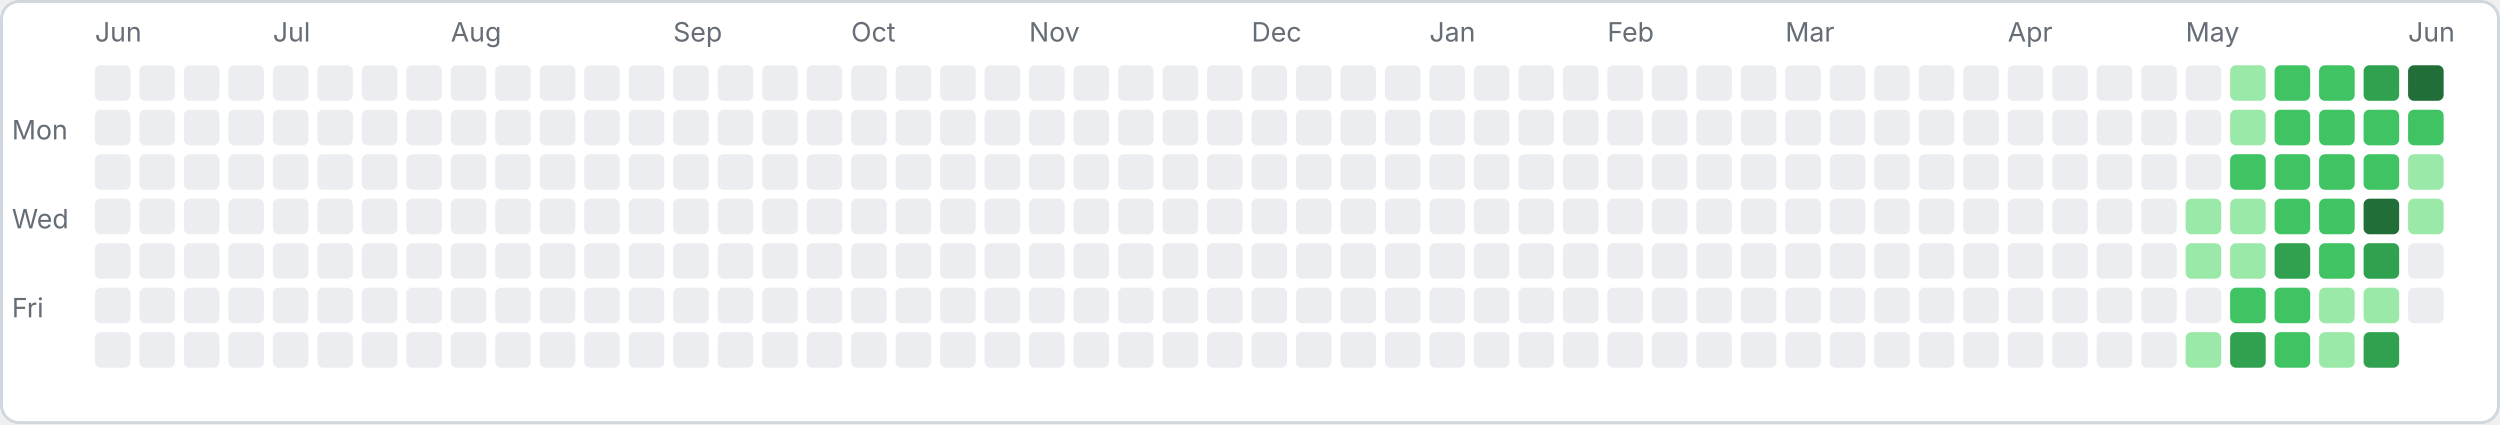
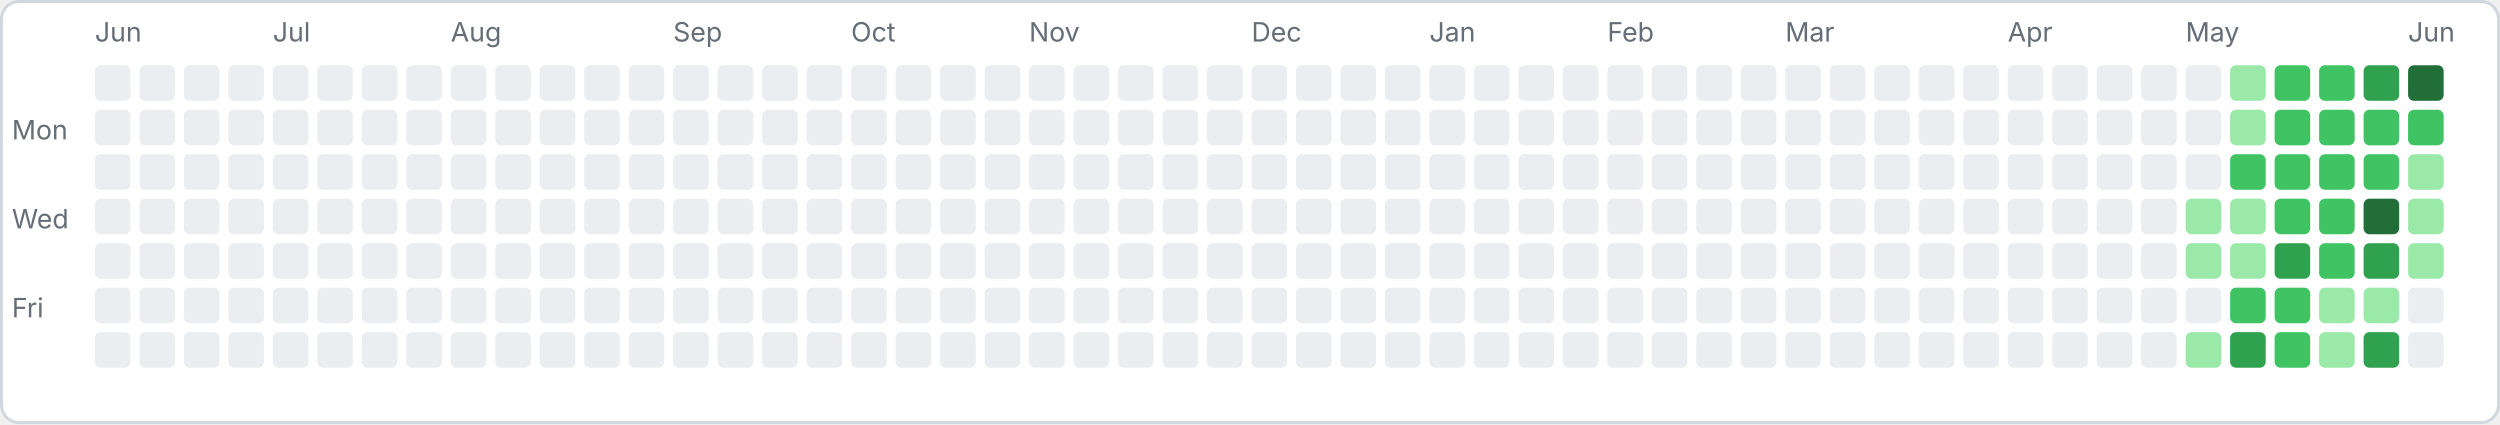
<svg xmlns="http://www.w3.org/2000/svg" width="843" height="143" viewBox="0 0 843 143">
  <rect x="0.5" y="0.5" width="842" height="142" rx="6" fill="#ffffff" stroke="#d0d7de" />
  <text x="4" y="47" font-family="-apple-system,sans-serif" font-size="9" fill="#656d76">Mon</text>
  <text x="4" y="77" font-family="-apple-system,sans-serif" font-size="9" fill="#656d76">Wed</text>
  <text x="4" y="107" font-family="-apple-system,sans-serif" font-size="9" fill="#656d76">Fri</text>
  <rect x="32" y="22" width="12" height="12" rx="2" fill="#ebedf0" />
  <rect x="32" y="37" width="12" height="12" rx="2" fill="#ebedf0" />
  <rect x="32" y="52" width="12" height="12" rx="2" fill="#ebedf0" />
  <rect x="32" y="67" width="12" height="12" rx="2" fill="#ebedf0" />
  <rect x="32" y="82" width="12" height="12" rx="2" fill="#ebedf0" />
  <rect x="32" y="97" width="12" height="12" rx="2" fill="#ebedf0" />
  <rect x="32" y="112" width="12" height="12" rx="2" fill="#ebedf0" />
  <text x="32" y="14" font-family="-apple-system,sans-serif" font-size="9" fill="#656d76">Jun</text>
  <rect x="47" y="22" width="12" height="12" rx="2" fill="#ebedf0" />
  <rect x="47" y="37" width="12" height="12" rx="2" fill="#ebedf0" />
  <rect x="47" y="52" width="12" height="12" rx="2" fill="#ebedf0" />
  <rect x="47" y="67" width="12" height="12" rx="2" fill="#ebedf0" />
  <rect x="47" y="82" width="12" height="12" rx="2" fill="#ebedf0" />
  <rect x="47" y="97" width="12" height="12" rx="2" fill="#ebedf0" />
  <rect x="47" y="112" width="12" height="12" rx="2" fill="#ebedf0" />
  <rect x="62" y="22" width="12" height="12" rx="2" fill="#ebedf0" />
  <rect x="62" y="37" width="12" height="12" rx="2" fill="#ebedf0" />
  <rect x="62" y="52" width="12" height="12" rx="2" fill="#ebedf0" />
  <rect x="62" y="67" width="12" height="12" rx="2" fill="#ebedf0" />
  <rect x="62" y="82" width="12" height="12" rx="2" fill="#ebedf0" />
  <rect x="62" y="97" width="12" height="12" rx="2" fill="#ebedf0" />
  <rect x="62" y="112" width="12" height="12" rx="2" fill="#ebedf0" />
  <rect x="77" y="22" width="12" height="12" rx="2" fill="#ebedf0" />
  <rect x="77" y="37" width="12" height="12" rx="2" fill="#ebedf0" />
  <rect x="77" y="52" width="12" height="12" rx="2" fill="#ebedf0" />
  <rect x="77" y="67" width="12" height="12" rx="2" fill="#ebedf0" />
  <rect x="77" y="82" width="12" height="12" rx="2" fill="#ebedf0" />
  <rect x="77" y="97" width="12" height="12" rx="2" fill="#ebedf0" />
  <rect x="77" y="112" width="12" height="12" rx="2" fill="#ebedf0" />
  <rect x="92" y="22" width="12" height="12" rx="2" fill="#ebedf0" />
  <rect x="92" y="37" width="12" height="12" rx="2" fill="#ebedf0" />
  <rect x="92" y="52" width="12" height="12" rx="2" fill="#ebedf0" />
  <rect x="92" y="67" width="12" height="12" rx="2" fill="#ebedf0" />
  <rect x="92" y="82" width="12" height="12" rx="2" fill="#ebedf0" />
  <rect x="92" y="97" width="12" height="12" rx="2" fill="#ebedf0" />
  <rect x="92" y="112" width="12" height="12" rx="2" fill="#ebedf0" />
  <text x="92" y="14" font-family="-apple-system,sans-serif" font-size="9" fill="#656d76">Jul</text>
  <rect x="107" y="22" width="12" height="12" rx="2" fill="#ebedf0" />
  <rect x="107" y="37" width="12" height="12" rx="2" fill="#ebedf0" />
  <rect x="107" y="52" width="12" height="12" rx="2" fill="#ebedf0" />
  <rect x="107" y="67" width="12" height="12" rx="2" fill="#ebedf0" />
  <rect x="107" y="82" width="12" height="12" rx="2" fill="#ebedf0" />
  <rect x="107" y="97" width="12" height="12" rx="2" fill="#ebedf0" />
  <rect x="107" y="112" width="12" height="12" rx="2" fill="#ebedf0" />
  <rect x="122" y="22" width="12" height="12" rx="2" fill="#ebedf0" />
  <rect x="122" y="37" width="12" height="12" rx="2" fill="#ebedf0" />
  <rect x="122" y="52" width="12" height="12" rx="2" fill="#ebedf0" />
  <rect x="122" y="67" width="12" height="12" rx="2" fill="#ebedf0" />
  <rect x="122" y="82" width="12" height="12" rx="2" fill="#ebedf0" />
  <rect x="122" y="97" width="12" height="12" rx="2" fill="#ebedf0" />
  <rect x="122" y="112" width="12" height="12" rx="2" fill="#ebedf0" />
  <rect x="137" y="22" width="12" height="12" rx="2" fill="#ebedf0" />
  <rect x="137" y="37" width="12" height="12" rx="2" fill="#ebedf0" />
  <rect x="137" y="52" width="12" height="12" rx="2" fill="#ebedf0" />
  <rect x="137" y="67" width="12" height="12" rx="2" fill="#ebedf0" />
  <rect x="137" y="82" width="12" height="12" rx="2" fill="#ebedf0" />
  <rect x="137" y="97" width="12" height="12" rx="2" fill="#ebedf0" />
  <rect x="137" y="112" width="12" height="12" rx="2" fill="#ebedf0" />
  <rect x="152" y="22" width="12" height="12" rx="2" fill="#ebedf0" />
  <rect x="152" y="37" width="12" height="12" rx="2" fill="#ebedf0" />
  <rect x="152" y="52" width="12" height="12" rx="2" fill="#ebedf0" />
  <rect x="152" y="67" width="12" height="12" rx="2" fill="#ebedf0" />
  <rect x="152" y="82" width="12" height="12" rx="2" fill="#ebedf0" />
  <rect x="152" y="97" width="12" height="12" rx="2" fill="#ebedf0" />
  <rect x="152" y="112" width="12" height="12" rx="2" fill="#ebedf0" />
  <text x="152" y="14" font-family="-apple-system,sans-serif" font-size="9" fill="#656d76">Aug</text>
  <rect x="167" y="22" width="12" height="12" rx="2" fill="#ebedf0" />
  <rect x="167" y="37" width="12" height="12" rx="2" fill="#ebedf0" />
  <rect x="167" y="52" width="12" height="12" rx="2" fill="#ebedf0" />
  <rect x="167" y="67" width="12" height="12" rx="2" fill="#ebedf0" />
  <rect x="167" y="82" width="12" height="12" rx="2" fill="#ebedf0" />
  <rect x="167" y="97" width="12" height="12" rx="2" fill="#ebedf0" />
  <rect x="167" y="112" width="12" height="12" rx="2" fill="#ebedf0" />
  <rect x="182" y="22" width="12" height="12" rx="2" fill="#ebedf0" />
  <rect x="182" y="37" width="12" height="12" rx="2" fill="#ebedf0" />
  <rect x="182" y="52" width="12" height="12" rx="2" fill="#ebedf0" />
  <rect x="182" y="67" width="12" height="12" rx="2" fill="#ebedf0" />
  <rect x="182" y="82" width="12" height="12" rx="2" fill="#ebedf0" />
  <rect x="182" y="97" width="12" height="12" rx="2" fill="#ebedf0" />
  <rect x="182" y="112" width="12" height="12" rx="2" fill="#ebedf0" />
  <rect x="197" y="22" width="12" height="12" rx="2" fill="#ebedf0" />
  <rect x="197" y="37" width="12" height="12" rx="2" fill="#ebedf0" />
  <rect x="197" y="52" width="12" height="12" rx="2" fill="#ebedf0" />
  <rect x="197" y="67" width="12" height="12" rx="2" fill="#ebedf0" />
  <rect x="197" y="82" width="12" height="12" rx="2" fill="#ebedf0" />
  <rect x="197" y="97" width="12" height="12" rx="2" fill="#ebedf0" />
  <rect x="197" y="112" width="12" height="12" rx="2" fill="#ebedf0" />
  <rect x="212" y="22" width="12" height="12" rx="2" fill="#ebedf0" />
  <rect x="212" y="37" width="12" height="12" rx="2" fill="#ebedf0" />
  <rect x="212" y="52" width="12" height="12" rx="2" fill="#ebedf0" />
  <rect x="212" y="67" width="12" height="12" rx="2" fill="#ebedf0" />
  <rect x="212" y="82" width="12" height="12" rx="2" fill="#ebedf0" />
  <rect x="212" y="97" width="12" height="12" rx="2" fill="#ebedf0" />
  <rect x="212" y="112" width="12" height="12" rx="2" fill="#ebedf0" />
  <rect x="227" y="22" width="12" height="12" rx="2" fill="#ebedf0" />
  <rect x="227" y="37" width="12" height="12" rx="2" fill="#ebedf0" />
  <rect x="227" y="52" width="12" height="12" rx="2" fill="#ebedf0" />
  <rect x="227" y="67" width="12" height="12" rx="2" fill="#ebedf0" />
  <rect x="227" y="82" width="12" height="12" rx="2" fill="#ebedf0" />
  <rect x="227" y="97" width="12" height="12" rx="2" fill="#ebedf0" />
  <rect x="227" y="112" width="12" height="12" rx="2" fill="#ebedf0" />
  <text x="227" y="14" font-family="-apple-system,sans-serif" font-size="9" fill="#656d76">Sep</text>
  <rect x="242" y="22" width="12" height="12" rx="2" fill="#ebedf0" />
  <rect x="242" y="37" width="12" height="12" rx="2" fill="#ebedf0" />
  <rect x="242" y="52" width="12" height="12" rx="2" fill="#ebedf0" />
  <rect x="242" y="67" width="12" height="12" rx="2" fill="#ebedf0" />
  <rect x="242" y="82" width="12" height="12" rx="2" fill="#ebedf0" />
  <rect x="242" y="97" width="12" height="12" rx="2" fill="#ebedf0" />
  <rect x="242" y="112" width="12" height="12" rx="2" fill="#ebedf0" />
  <rect x="257" y="22" width="12" height="12" rx="2" fill="#ebedf0" />
  <rect x="257" y="37" width="12" height="12" rx="2" fill="#ebedf0" />
  <rect x="257" y="52" width="12" height="12" rx="2" fill="#ebedf0" />
  <rect x="257" y="67" width="12" height="12" rx="2" fill="#ebedf0" />
  <rect x="257" y="82" width="12" height="12" rx="2" fill="#ebedf0" />
  <rect x="257" y="97" width="12" height="12" rx="2" fill="#ebedf0" />
  <rect x="257" y="112" width="12" height="12" rx="2" fill="#ebedf0" />
  <rect x="272" y="22" width="12" height="12" rx="2" fill="#ebedf0" />
  <rect x="272" y="37" width="12" height="12" rx="2" fill="#ebedf0" />
  <rect x="272" y="52" width="12" height="12" rx="2" fill="#ebedf0" />
  <rect x="272" y="67" width="12" height="12" rx="2" fill="#ebedf0" />
  <rect x="272" y="82" width="12" height="12" rx="2" fill="#ebedf0" />
  <rect x="272" y="97" width="12" height="12" rx="2" fill="#ebedf0" />
  <rect x="272" y="112" width="12" height="12" rx="2" fill="#ebedf0" />
  <rect x="287" y="22" width="12" height="12" rx="2" fill="#ebedf0" />
  <rect x="287" y="37" width="12" height="12" rx="2" fill="#ebedf0" />
  <rect x="287" y="52" width="12" height="12" rx="2" fill="#ebedf0" />
  <rect x="287" y="67" width="12" height="12" rx="2" fill="#ebedf0" />
  <rect x="287" y="82" width="12" height="12" rx="2" fill="#ebedf0" />
  <rect x="287" y="97" width="12" height="12" rx="2" fill="#ebedf0" />
  <rect x="287" y="112" width="12" height="12" rx="2" fill="#ebedf0" />
  <text x="287" y="14" font-family="-apple-system,sans-serif" font-size="9" fill="#656d76">Oct</text>
  <rect x="302" y="22" width="12" height="12" rx="2" fill="#ebedf0" />
  <rect x="302" y="37" width="12" height="12" rx="2" fill="#ebedf0" />
  <rect x="302" y="52" width="12" height="12" rx="2" fill="#ebedf0" />
  <rect x="302" y="67" width="12" height="12" rx="2" fill="#ebedf0" />
  <rect x="302" y="82" width="12" height="12" rx="2" fill="#ebedf0" />
  <rect x="302" y="97" width="12" height="12" rx="2" fill="#ebedf0" />
  <rect x="302" y="112" width="12" height="12" rx="2" fill="#ebedf0" />
  <rect x="317" y="22" width="12" height="12" rx="2" fill="#ebedf0" />
  <rect x="317" y="37" width="12" height="12" rx="2" fill="#ebedf0" />
  <rect x="317" y="52" width="12" height="12" rx="2" fill="#ebedf0" />
  <rect x="317" y="67" width="12" height="12" rx="2" fill="#ebedf0" />
  <rect x="317" y="82" width="12" height="12" rx="2" fill="#ebedf0" />
  <rect x="317" y="97" width="12" height="12" rx="2" fill="#ebedf0" />
  <rect x="317" y="112" width="12" height="12" rx="2" fill="#ebedf0" />
  <rect x="332" y="22" width="12" height="12" rx="2" fill="#ebedf0" />
  <rect x="332" y="37" width="12" height="12" rx="2" fill="#ebedf0" />
  <rect x="332" y="52" width="12" height="12" rx="2" fill="#ebedf0" />
  <rect x="332" y="67" width="12" height="12" rx="2" fill="#ebedf0" />
  <rect x="332" y="82" width="12" height="12" rx="2" fill="#ebedf0" />
  <rect x="332" y="97" width="12" height="12" rx="2" fill="#ebedf0" />
  <rect x="332" y="112" width="12" height="12" rx="2" fill="#ebedf0" />
  <rect x="347" y="22" width="12" height="12" rx="2" fill="#ebedf0" />
  <rect x="347" y="37" width="12" height="12" rx="2" fill="#ebedf0" />
  <rect x="347" y="52" width="12" height="12" rx="2" fill="#ebedf0" />
  <rect x="347" y="67" width="12" height="12" rx="2" fill="#ebedf0" />
  <rect x="347" y="82" width="12" height="12" rx="2" fill="#ebedf0" />
  <rect x="347" y="97" width="12" height="12" rx="2" fill="#ebedf0" />
  <rect x="347" y="112" width="12" height="12" rx="2" fill="#ebedf0" />
  <text x="347" y="14" font-family="-apple-system,sans-serif" font-size="9" fill="#656d76">Nov</text>
  <rect x="362" y="22" width="12" height="12" rx="2" fill="#ebedf0" />
  <rect x="362" y="37" width="12" height="12" rx="2" fill="#ebedf0" />
  <rect x="362" y="52" width="12" height="12" rx="2" fill="#ebedf0" />
  <rect x="362" y="67" width="12" height="12" rx="2" fill="#ebedf0" />
  <rect x="362" y="82" width="12" height="12" rx="2" fill="#ebedf0" />
  <rect x="362" y="97" width="12" height="12" rx="2" fill="#ebedf0" />
  <rect x="362" y="112" width="12" height="12" rx="2" fill="#ebedf0" />
  <rect x="377" y="22" width="12" height="12" rx="2" fill="#ebedf0" />
  <rect x="377" y="37" width="12" height="12" rx="2" fill="#ebedf0" />
  <rect x="377" y="52" width="12" height="12" rx="2" fill="#ebedf0" />
  <rect x="377" y="67" width="12" height="12" rx="2" fill="#ebedf0" />
  <rect x="377" y="82" width="12" height="12" rx="2" fill="#ebedf0" />
  <rect x="377" y="97" width="12" height="12" rx="2" fill="#ebedf0" />
  <rect x="377" y="112" width="12" height="12" rx="2" fill="#ebedf0" />
  <rect x="392" y="22" width="12" height="12" rx="2" fill="#ebedf0" />
  <rect x="392" y="37" width="12" height="12" rx="2" fill="#ebedf0" />
  <rect x="392" y="52" width="12" height="12" rx="2" fill="#ebedf0" />
  <rect x="392" y="67" width="12" height="12" rx="2" fill="#ebedf0" />
  <rect x="392" y="82" width="12" height="12" rx="2" fill="#ebedf0" />
  <rect x="392" y="97" width="12" height="12" rx="2" fill="#ebedf0" />
  <rect x="392" y="112" width="12" height="12" rx="2" fill="#ebedf0" />
  <rect x="407" y="22" width="12" height="12" rx="2" fill="#ebedf0" />
  <rect x="407" y="37" width="12" height="12" rx="2" fill="#ebedf0" />
  <rect x="407" y="52" width="12" height="12" rx="2" fill="#ebedf0" />
  <rect x="407" y="67" width="12" height="12" rx="2" fill="#ebedf0" />
  <rect x="407" y="82" width="12" height="12" rx="2" fill="#ebedf0" />
  <rect x="407" y="97" width="12" height="12" rx="2" fill="#ebedf0" />
  <rect x="407" y="112" width="12" height="12" rx="2" fill="#ebedf0" />
  <rect x="422" y="22" width="12" height="12" rx="2" fill="#ebedf0" />
  <rect x="422" y="37" width="12" height="12" rx="2" fill="#ebedf0" />
  <rect x="422" y="52" width="12" height="12" rx="2" fill="#ebedf0" />
  <rect x="422" y="67" width="12" height="12" rx="2" fill="#ebedf0" />
  <rect x="422" y="82" width="12" height="12" rx="2" fill="#ebedf0" />
  <rect x="422" y="97" width="12" height="12" rx="2" fill="#ebedf0" />
  <rect x="422" y="112" width="12" height="12" rx="2" fill="#ebedf0" />
  <text x="422" y="14" font-family="-apple-system,sans-serif" font-size="9" fill="#656d76">Dec</text>
  <rect x="437" y="22" width="12" height="12" rx="2" fill="#ebedf0" />
  <rect x="437" y="37" width="12" height="12" rx="2" fill="#ebedf0" />
  <rect x="437" y="52" width="12" height="12" rx="2" fill="#ebedf0" />
  <rect x="437" y="67" width="12" height="12" rx="2" fill="#ebedf0" />
  <rect x="437" y="82" width="12" height="12" rx="2" fill="#ebedf0" />
  <rect x="437" y="97" width="12" height="12" rx="2" fill="#ebedf0" />
  <rect x="437" y="112" width="12" height="12" rx="2" fill="#ebedf0" />
  <rect x="452" y="22" width="12" height="12" rx="2" fill="#ebedf0" />
  <rect x="452" y="37" width="12" height="12" rx="2" fill="#ebedf0" />
  <rect x="452" y="52" width="12" height="12" rx="2" fill="#ebedf0" />
  <rect x="452" y="67" width="12" height="12" rx="2" fill="#ebedf0" />
  <rect x="452" y="82" width="12" height="12" rx="2" fill="#ebedf0" />
  <rect x="452" y="97" width="12" height="12" rx="2" fill="#ebedf0" />
  <rect x="452" y="112" width="12" height="12" rx="2" fill="#ebedf0" />
  <rect x="467" y="22" width="12" height="12" rx="2" fill="#ebedf0" />
  <rect x="467" y="37" width="12" height="12" rx="2" fill="#ebedf0" />
  <rect x="467" y="52" width="12" height="12" rx="2" fill="#ebedf0" />
  <rect x="467" y="67" width="12" height="12" rx="2" fill="#ebedf0" />
  <rect x="467" y="82" width="12" height="12" rx="2" fill="#ebedf0" />
  <rect x="467" y="97" width="12" height="12" rx="2" fill="#ebedf0" />
  <rect x="467" y="112" width="12" height="12" rx="2" fill="#ebedf0" />
  <rect x="482" y="22" width="12" height="12" rx="2" fill="#ebedf0" />
  <rect x="482" y="37" width="12" height="12" rx="2" fill="#ebedf0" />
  <rect x="482" y="52" width="12" height="12" rx="2" fill="#ebedf0" />
  <rect x="482" y="67" width="12" height="12" rx="2" fill="#ebedf0" />
  <rect x="482" y="82" width="12" height="12" rx="2" fill="#ebedf0" />
  <rect x="482" y="97" width="12" height="12" rx="2" fill="#ebedf0" />
  <rect x="482" y="112" width="12" height="12" rx="2" fill="#ebedf0" />
  <text x="482" y="14" font-family="-apple-system,sans-serif" font-size="9" fill="#656d76">Jan</text>
  <rect x="497" y="22" width="12" height="12" rx="2" fill="#ebedf0" />
  <rect x="497" y="37" width="12" height="12" rx="2" fill="#ebedf0" />
  <rect x="497" y="52" width="12" height="12" rx="2" fill="#ebedf0" />
  <rect x="497" y="67" width="12" height="12" rx="2" fill="#ebedf0" />
  <rect x="497" y="82" width="12" height="12" rx="2" fill="#ebedf0" />
  <rect x="497" y="97" width="12" height="12" rx="2" fill="#ebedf0" />
  <rect x="497" y="112" width="12" height="12" rx="2" fill="#ebedf0" />
  <rect x="512" y="22" width="12" height="12" rx="2" fill="#ebedf0" />
  <rect x="512" y="37" width="12" height="12" rx="2" fill="#ebedf0" />
  <rect x="512" y="52" width="12" height="12" rx="2" fill="#ebedf0" />
  <rect x="512" y="67" width="12" height="12" rx="2" fill="#ebedf0" />
  <rect x="512" y="82" width="12" height="12" rx="2" fill="#ebedf0" />
  <rect x="512" y="97" width="12" height="12" rx="2" fill="#ebedf0" />
  <rect x="512" y="112" width="12" height="12" rx="2" fill="#ebedf0" />
  <rect x="527" y="22" width="12" height="12" rx="2" fill="#ebedf0" />
  <rect x="527" y="37" width="12" height="12" rx="2" fill="#ebedf0" />
  <rect x="527" y="52" width="12" height="12" rx="2" fill="#ebedf0" />
  <rect x="527" y="67" width="12" height="12" rx="2" fill="#ebedf0" />
  <rect x="527" y="82" width="12" height="12" rx="2" fill="#ebedf0" />
  <rect x="527" y="97" width="12" height="12" rx="2" fill="#ebedf0" />
  <rect x="527" y="112" width="12" height="12" rx="2" fill="#ebedf0" />
  <rect x="542" y="22" width="12" height="12" rx="2" fill="#ebedf0" />
  <rect x="542" y="37" width="12" height="12" rx="2" fill="#ebedf0" />
  <rect x="542" y="52" width="12" height="12" rx="2" fill="#ebedf0" />
  <rect x="542" y="67" width="12" height="12" rx="2" fill="#ebedf0" />
  <rect x="542" y="82" width="12" height="12" rx="2" fill="#ebedf0" />
  <rect x="542" y="97" width="12" height="12" rx="2" fill="#ebedf0" />
  <rect x="542" y="112" width="12" height="12" rx="2" fill="#ebedf0" />
  <text x="542" y="14" font-family="-apple-system,sans-serif" font-size="9" fill="#656d76">Feb</text>
  <rect x="557" y="22" width="12" height="12" rx="2" fill="#ebedf0" />
  <rect x="557" y="37" width="12" height="12" rx="2" fill="#ebedf0" />
  <rect x="557" y="52" width="12" height="12" rx="2" fill="#ebedf0" />
  <rect x="557" y="67" width="12" height="12" rx="2" fill="#ebedf0" />
  <rect x="557" y="82" width="12" height="12" rx="2" fill="#ebedf0" />
  <rect x="557" y="97" width="12" height="12" rx="2" fill="#ebedf0" />
  <rect x="557" y="112" width="12" height="12" rx="2" fill="#ebedf0" />
  <rect x="572" y="22" width="12" height="12" rx="2" fill="#ebedf0" />
  <rect x="572" y="37" width="12" height="12" rx="2" fill="#ebedf0" />
  <rect x="572" y="52" width="12" height="12" rx="2" fill="#ebedf0" />
  <rect x="572" y="67" width="12" height="12" rx="2" fill="#ebedf0" />
  <rect x="572" y="82" width="12" height="12" rx="2" fill="#ebedf0" />
  <rect x="572" y="97" width="12" height="12" rx="2" fill="#ebedf0" />
  <rect x="572" y="112" width="12" height="12" rx="2" fill="#ebedf0" />
  <rect x="587" y="22" width="12" height="12" rx="2" fill="#ebedf0" />
  <rect x="587" y="37" width="12" height="12" rx="2" fill="#ebedf0" />
  <rect x="587" y="52" width="12" height="12" rx="2" fill="#ebedf0" />
  <rect x="587" y="67" width="12" height="12" rx="2" fill="#ebedf0" />
  <rect x="587" y="82" width="12" height="12" rx="2" fill="#ebedf0" />
  <rect x="587" y="97" width="12" height="12" rx="2" fill="#ebedf0" />
  <rect x="587" y="112" width="12" height="12" rx="2" fill="#ebedf0" />
  <rect x="602" y="22" width="12" height="12" rx="2" fill="#ebedf0" />
  <rect x="602" y="37" width="12" height="12" rx="2" fill="#ebedf0" />
  <rect x="602" y="52" width="12" height="12" rx="2" fill="#ebedf0" />
  <rect x="602" y="67" width="12" height="12" rx="2" fill="#ebedf0" />
  <rect x="602" y="82" width="12" height="12" rx="2" fill="#ebedf0" />
  <rect x="602" y="97" width="12" height="12" rx="2" fill="#ebedf0" />
  <rect x="602" y="112" width="12" height="12" rx="2" fill="#ebedf0" />
  <text x="602" y="14" font-family="-apple-system,sans-serif" font-size="9" fill="#656d76">Mar</text>
  <rect x="617" y="22" width="12" height="12" rx="2" fill="#ebedf0" />
  <rect x="617" y="37" width="12" height="12" rx="2" fill="#ebedf0" />
  <rect x="617" y="52" width="12" height="12" rx="2" fill="#ebedf0" />
  <rect x="617" y="67" width="12" height="12" rx="2" fill="#ebedf0" />
  <rect x="617" y="82" width="12" height="12" rx="2" fill="#ebedf0" />
  <rect x="617" y="97" width="12" height="12" rx="2" fill="#ebedf0" />
  <rect x="617" y="112" width="12" height="12" rx="2" fill="#ebedf0" />
  <rect x="632" y="22" width="12" height="12" rx="2" fill="#ebedf0" />
  <rect x="632" y="37" width="12" height="12" rx="2" fill="#ebedf0" />
  <rect x="632" y="52" width="12" height="12" rx="2" fill="#ebedf0" />
  <rect x="632" y="67" width="12" height="12" rx="2" fill="#ebedf0" />
  <rect x="632" y="82" width="12" height="12" rx="2" fill="#ebedf0" />
  <rect x="632" y="97" width="12" height="12" rx="2" fill="#ebedf0" />
  <rect x="632" y="112" width="12" height="12" rx="2" fill="#ebedf0" />
  <rect x="647" y="22" width="12" height="12" rx="2" fill="#ebedf0" />
  <rect x="647" y="37" width="12" height="12" rx="2" fill="#ebedf0" />
  <rect x="647" y="52" width="12" height="12" rx="2" fill="#ebedf0" />
  <rect x="647" y="67" width="12" height="12" rx="2" fill="#ebedf0" />
  <rect x="647" y="82" width="12" height="12" rx="2" fill="#ebedf0" />
  <rect x="647" y="97" width="12" height="12" rx="2" fill="#ebedf0" />
  <rect x="647" y="112" width="12" height="12" rx="2" fill="#ebedf0" />
  <rect x="662" y="22" width="12" height="12" rx="2" fill="#ebedf0" />
  <rect x="662" y="37" width="12" height="12" rx="2" fill="#ebedf0" />
  <rect x="662" y="52" width="12" height="12" rx="2" fill="#ebedf0" />
  <rect x="662" y="67" width="12" height="12" rx="2" fill="#ebedf0" />
  <rect x="662" y="82" width="12" height="12" rx="2" fill="#ebedf0" />
  <rect x="662" y="97" width="12" height="12" rx="2" fill="#ebedf0" />
  <rect x="662" y="112" width="12" height="12" rx="2" fill="#ebedf0" />
  <rect x="677" y="22" width="12" height="12" rx="2" fill="#ebedf0" />
  <rect x="677" y="37" width="12" height="12" rx="2" fill="#ebedf0" />
  <rect x="677" y="52" width="12" height="12" rx="2" fill="#ebedf0" />
  <rect x="677" y="67" width="12" height="12" rx="2" fill="#ebedf0" />
  <rect x="677" y="82" width="12" height="12" rx="2" fill="#ebedf0" />
  <rect x="677" y="97" width="12" height="12" rx="2" fill="#ebedf0" />
  <rect x="677" y="112" width="12" height="12" rx="2" fill="#ebedf0" />
  <text x="677" y="14" font-family="-apple-system,sans-serif" font-size="9" fill="#656d76">Apr</text>
  <rect x="692" y="22" width="12" height="12" rx="2" fill="#ebedf0" />
  <rect x="692" y="37" width="12" height="12" rx="2" fill="#ebedf0" />
  <rect x="692" y="52" width="12" height="12" rx="2" fill="#ebedf0" />
  <rect x="692" y="67" width="12" height="12" rx="2" fill="#ebedf0" />
  <rect x="692" y="82" width="12" height="12" rx="2" fill="#ebedf0" />
  <rect x="692" y="97" width="12" height="12" rx="2" fill="#ebedf0" />
  <rect x="692" y="112" width="12" height="12" rx="2" fill="#ebedf0" />
  <rect x="707" y="22" width="12" height="12" rx="2" fill="#ebedf0" />
  <rect x="707" y="37" width="12" height="12" rx="2" fill="#ebedf0" />
  <rect x="707" y="52" width="12" height="12" rx="2" fill="#ebedf0" />
  <rect x="707" y="67" width="12" height="12" rx="2" fill="#ebedf0" />
  <rect x="707" y="82" width="12" height="12" rx="2" fill="#ebedf0" />
  <rect x="707" y="97" width="12" height="12" rx="2" fill="#ebedf0" />
  <rect x="707" y="112" width="12" height="12" rx="2" fill="#ebedf0" />
  <rect x="722" y="22" width="12" height="12" rx="2" fill="#ebedf0" />
  <rect x="722" y="37" width="12" height="12" rx="2" fill="#ebedf0" />
  <rect x="722" y="52" width="12" height="12" rx="2" fill="#ebedf0" />
  <rect x="722" y="67" width="12" height="12" rx="2" fill="#ebedf0" />
  <rect x="722" y="82" width="12" height="12" rx="2" fill="#ebedf0" />
  <rect x="722" y="97" width="12" height="12" rx="2" fill="#ebedf0" />
  <rect x="722" y="112" width="12" height="12" rx="2" fill="#ebedf0" />
  <rect x="737" y="22" width="12" height="12" rx="2" fill="#ebedf0" />
  <rect x="737" y="37" width="12" height="12" rx="2" fill="#ebedf0" />
  <rect x="737" y="52" width="12" height="12" rx="2" fill="#ebedf0" />
  <rect x="737" y="67" width="12" height="12" rx="2" fill="#9be9a8" />
  <rect x="737" y="82" width="12" height="12" rx="2" fill="#9be9a8" />
  <rect x="737" y="97" width="12" height="12" rx="2" fill="#ebedf0" />
  <rect x="737" y="112" width="12" height="12" rx="2" fill="#9be9a8" />
  <text x="737" y="14" font-family="-apple-system,sans-serif" font-size="9" fill="#656d76">May</text>
  <rect x="752" y="22" width="12" height="12" rx="2" fill="#9be9a8" />
  <rect x="752" y="37" width="12" height="12" rx="2" fill="#9be9a8" />
  <rect x="752" y="52" width="12" height="12" rx="2" fill="#40c463" />
  <rect x="752" y="67" width="12" height="12" rx="2" fill="#9be9a8" />
  <rect x="752" y="82" width="12" height="12" rx="2" fill="#9be9a8" />
  <rect x="752" y="97" width="12" height="12" rx="2" fill="#40c463" />
  <rect x="752" y="112" width="12" height="12" rx="2" fill="#30a14e" />
  <rect x="767" y="22" width="12" height="12" rx="2" fill="#40c463" />
  <rect x="767" y="37" width="12" height="12" rx="2" fill="#40c463" />
  <rect x="767" y="52" width="12" height="12" rx="2" fill="#40c463" />
  <rect x="767" y="67" width="12" height="12" rx="2" fill="#40c463" />
  <rect x="767" y="82" width="12" height="12" rx="2" fill="#30a14e" />
  <rect x="767" y="97" width="12" height="12" rx="2" fill="#40c463" />
  <rect x="767" y="112" width="12" height="12" rx="2" fill="#40c463" />
  <rect x="782" y="22" width="12" height="12" rx="2" fill="#40c463" />
  <rect x="782" y="37" width="12" height="12" rx="2" fill="#40c463" />
  <rect x="782" y="52" width="12" height="12" rx="2" fill="#40c463" />
  <rect x="782" y="67" width="12" height="12" rx="2" fill="#40c463" />
  <rect x="782" y="82" width="12" height="12" rx="2" fill="#40c463" />
  <rect x="782" y="97" width="12" height="12" rx="2" fill="#9be9a8" />
  <rect x="782" y="112" width="12" height="12" rx="2" fill="#9be9a8" />
  <rect x="797" y="22" width="12" height="12" rx="2" fill="#30a14e" />
  <rect x="797" y="37" width="12" height="12" rx="2" fill="#40c463" />
  <rect x="797" y="52" width="12" height="12" rx="2" fill="#40c463" />
  <rect x="797" y="67" width="12" height="12" rx="2" fill="#216e39" />
  <rect x="797" y="82" width="12" height="12" rx="2" fill="#30a14e" />
  <rect x="797" y="97" width="12" height="12" rx="2" fill="#9be9a8" />
  <rect x="797" y="112" width="12" height="12" rx="2" fill="#30a14e" />
  <rect x="812" y="22" width="12" height="12" rx="2" fill="#216e39" />
  <rect x="812" y="37" width="12" height="12" rx="2" fill="#40c463" />
  <rect x="812" y="52" width="12" height="12" rx="2" fill="#9be9a8" />
  <rect x="812" y="67" width="12" height="12" rx="2" fill="#9be9a8" />
-   <rect x="812" y="82" width="12" height="12" rx="2" fill="#ebedf0" />
+   <rect x="812" y="82" width="12" height="12" rx="2" fill="#9be9a8" />
  <rect x="812" y="97" width="12" height="12" rx="2" fill="#ebedf0" />
+   <rect x="812" y="112" width="12" height="12" rx="2" fill="#ebedf0" />
  <text x="812" y="14" font-family="-apple-system,sans-serif" font-size="9" fill="#656d76">Jun</text>
</svg>
